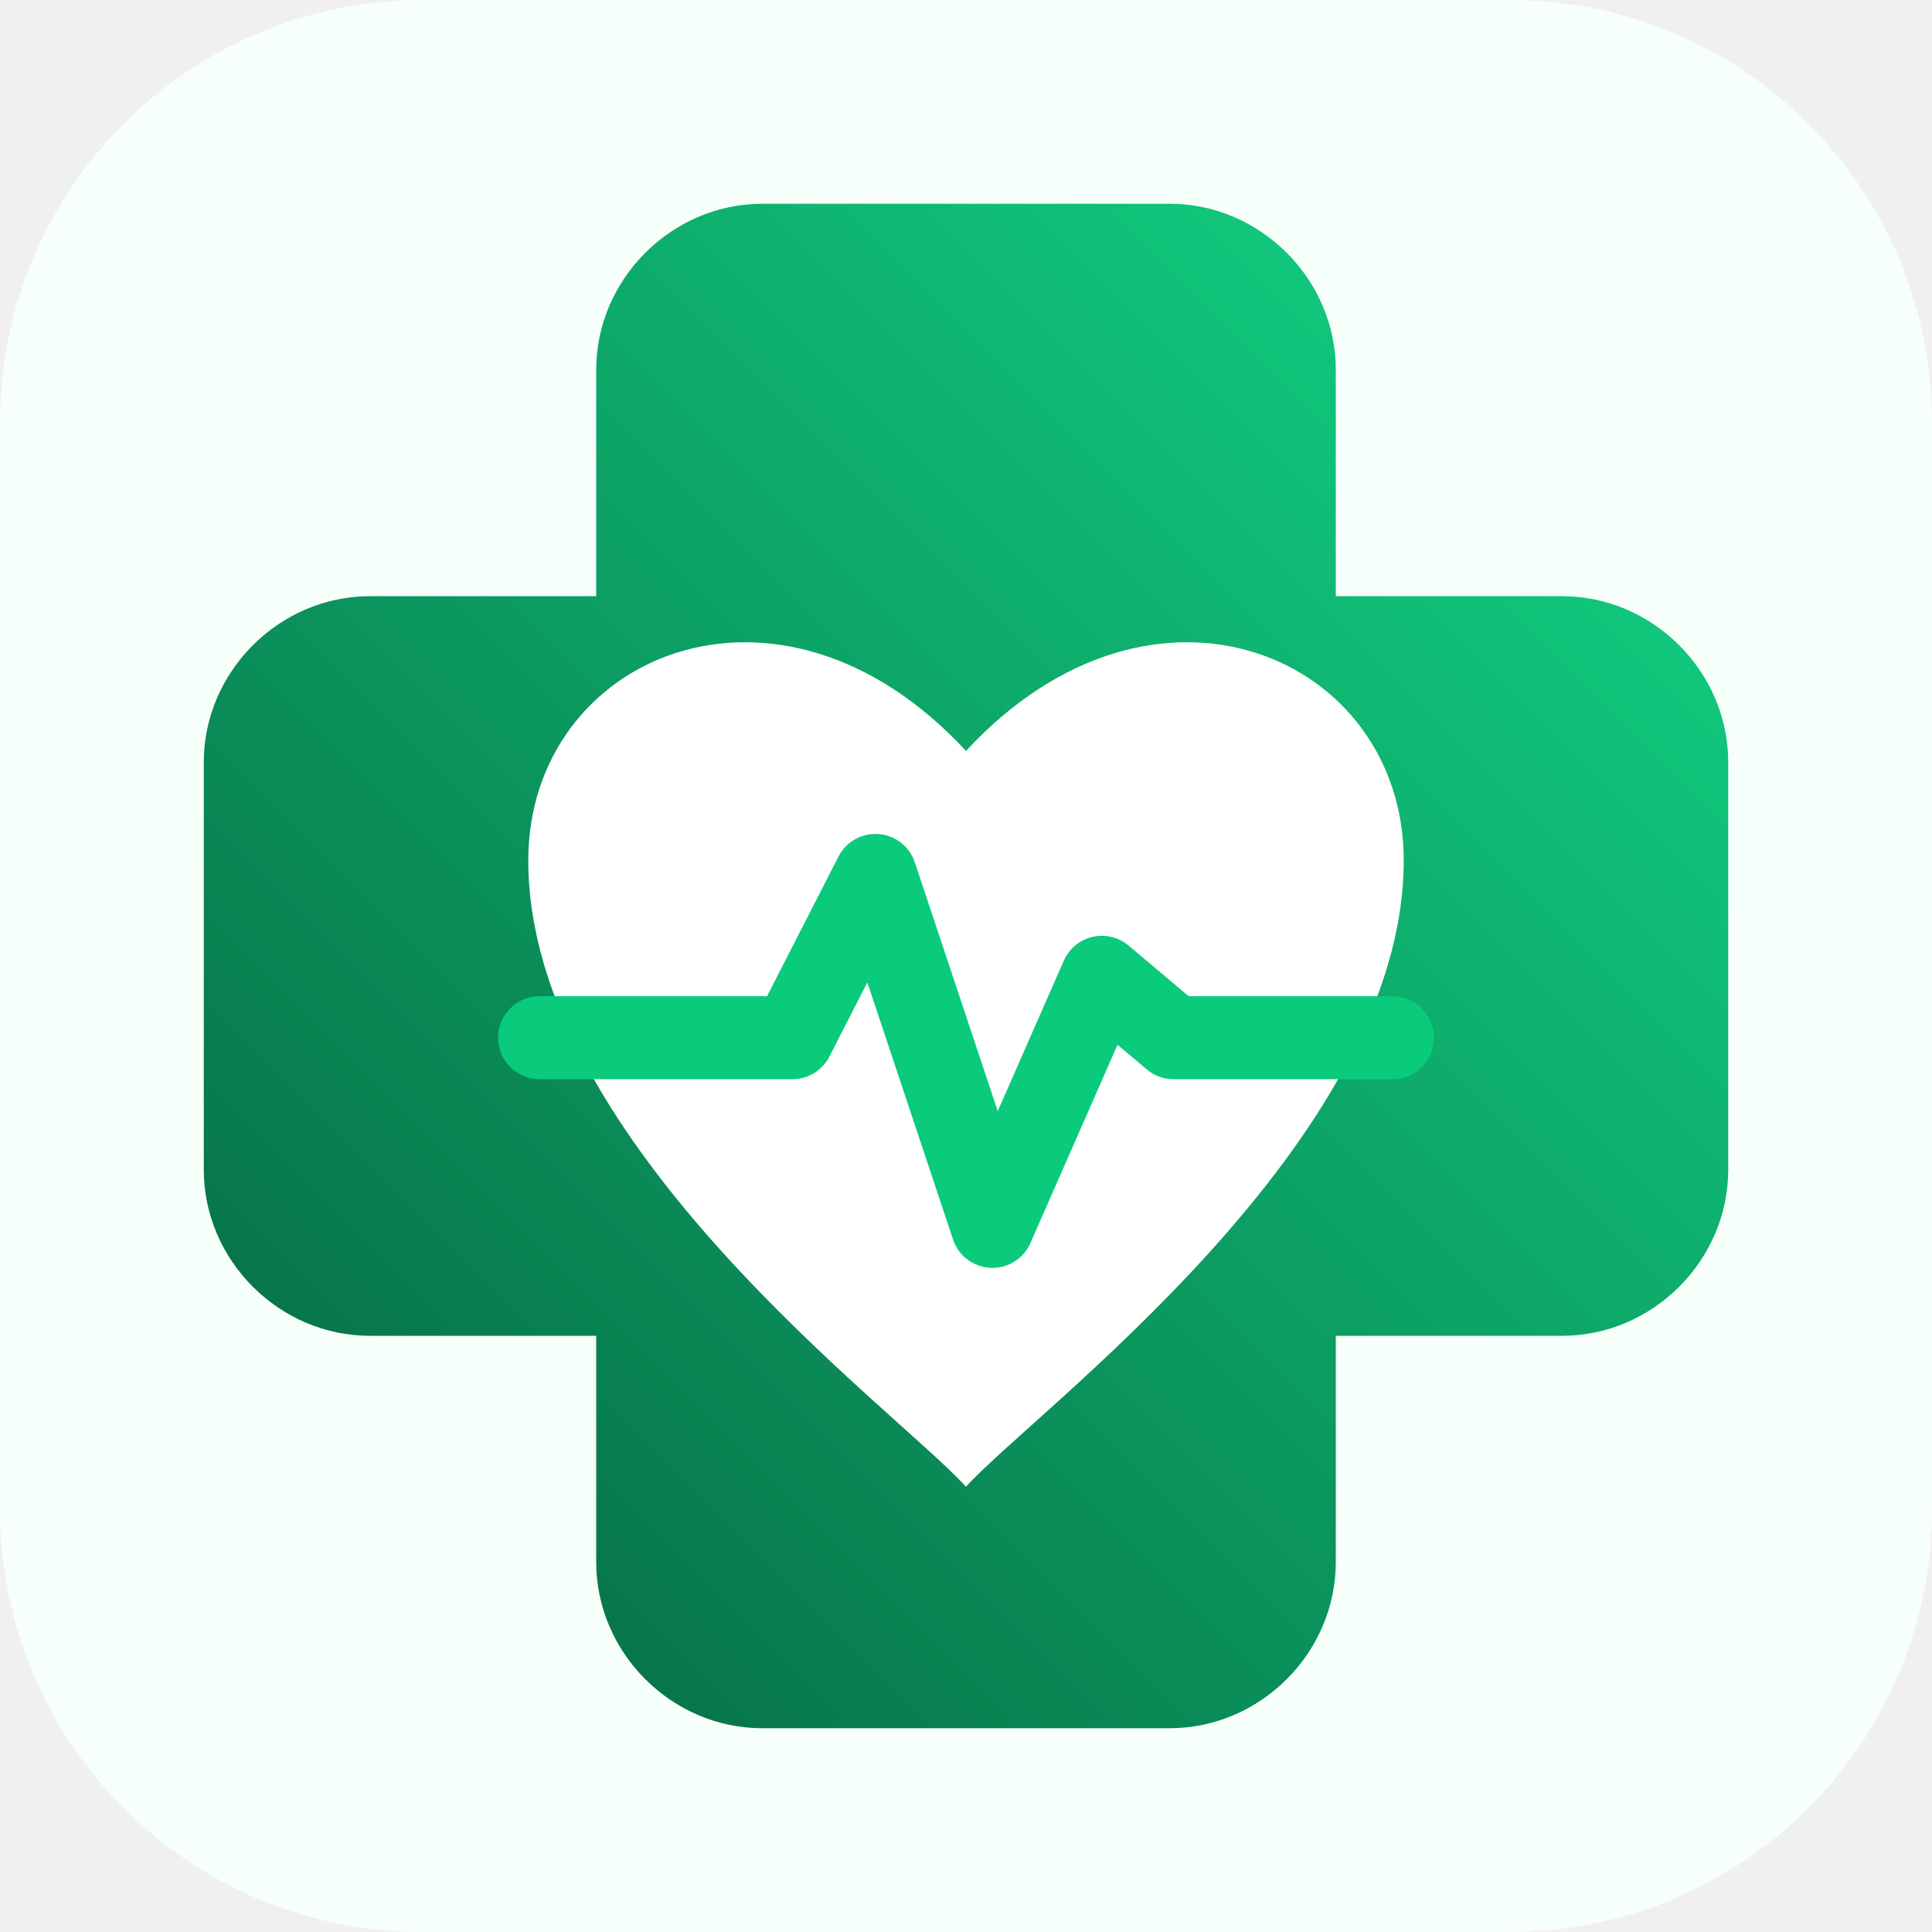
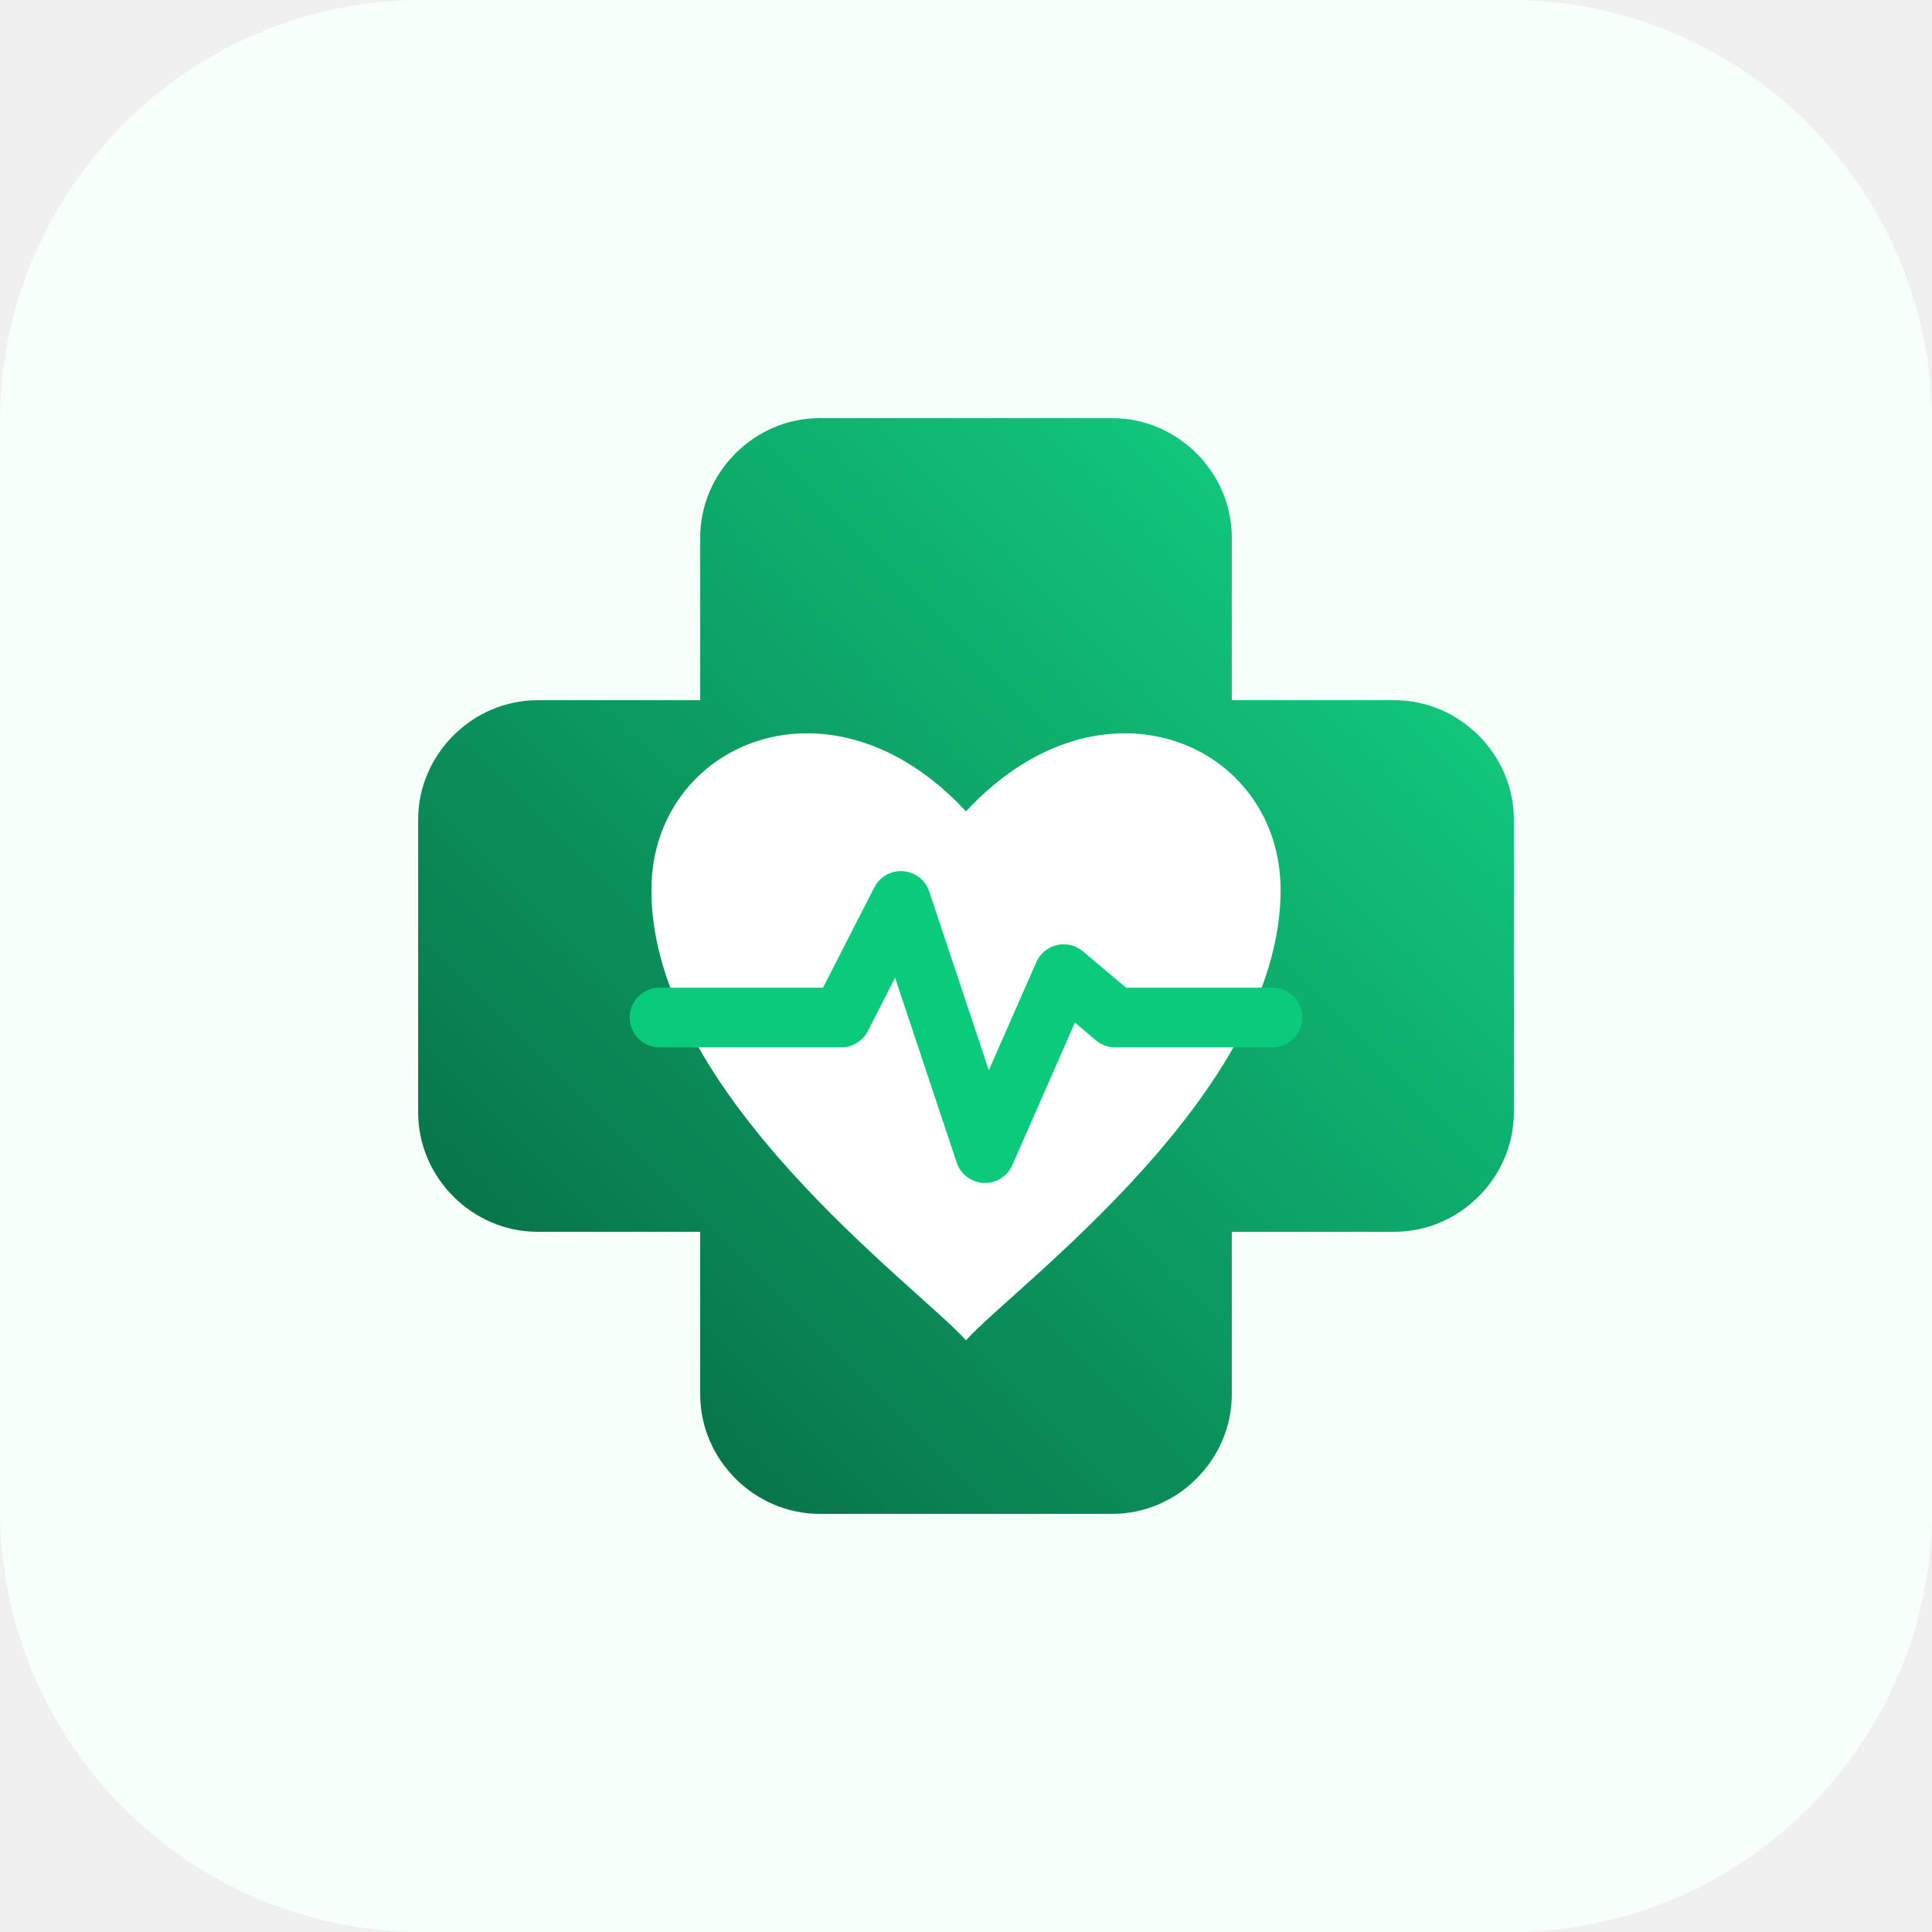
<svg xmlns="http://www.w3.org/2000/svg" viewBox="0 0 512 512">
  <defs>
    <linearGradient id="g" x1="0" y1="1" x2="1" y2="0">
      <stop stop-color="#05633f" />
      <stop offset="1" stop-color="#13d987" />
    </linearGradient>
  </defs>
  <rect width="512" height="512" rx="112" fill="#f7fffb" />
-   <path fill="url(#g)" d="M202 54h108c24 0 44 20 44 44v60h60c24 0 44 20 44 44v108c0 24-20 44-44 44h-60v60c0 24-20 44-44 44H202c-24 0-44-20-44-44v-60H98c-24 0-44-20-44-44V202c0-24 20-44 44-44h60V98c0-24 20-44 44-44z" />
-   <path fill="#fff" d="M256 394c-18-20-116-91-116-166 0-54 66-83 116-29 50-54 116-25 116 29 0 75-98 146-116 166z" />
-   <path fill="none" stroke="#0acb7b" stroke-width="22" stroke-linecap="round" stroke-linejoin="round" d="M143 275h67l22-43 31 93 29-66 19 16h58" />
+   <g transform="translate(72 72) scale(.71875)">
+     <path fill="url(#g)" d="M202 54h108c24 0 44 20 44 44v60h60c24 0 44 20 44 44v108c0 24-20 44-44 44h-60v60c0 24-20 44-44 44H202c-24 0-44-20-44-44v-60H98c-24 0-44-20-44-44V202c0-24 20-44 44-44h60V98c0-24 20-44 44-44z" />
+     <path fill="#fff" d="M256 394c-18-20-116-91-116-166 0-54 66-83 116-29 50-54 116-25 116 29 0 75-98 146-116 166z" />
+     <path fill="none" stroke="#0acb7b" stroke-width="22" stroke-linecap="round" stroke-linejoin="round" d="M143 275h67l22-43 31 93 29-66 19 16h58" />
+   </g>
</svg>
